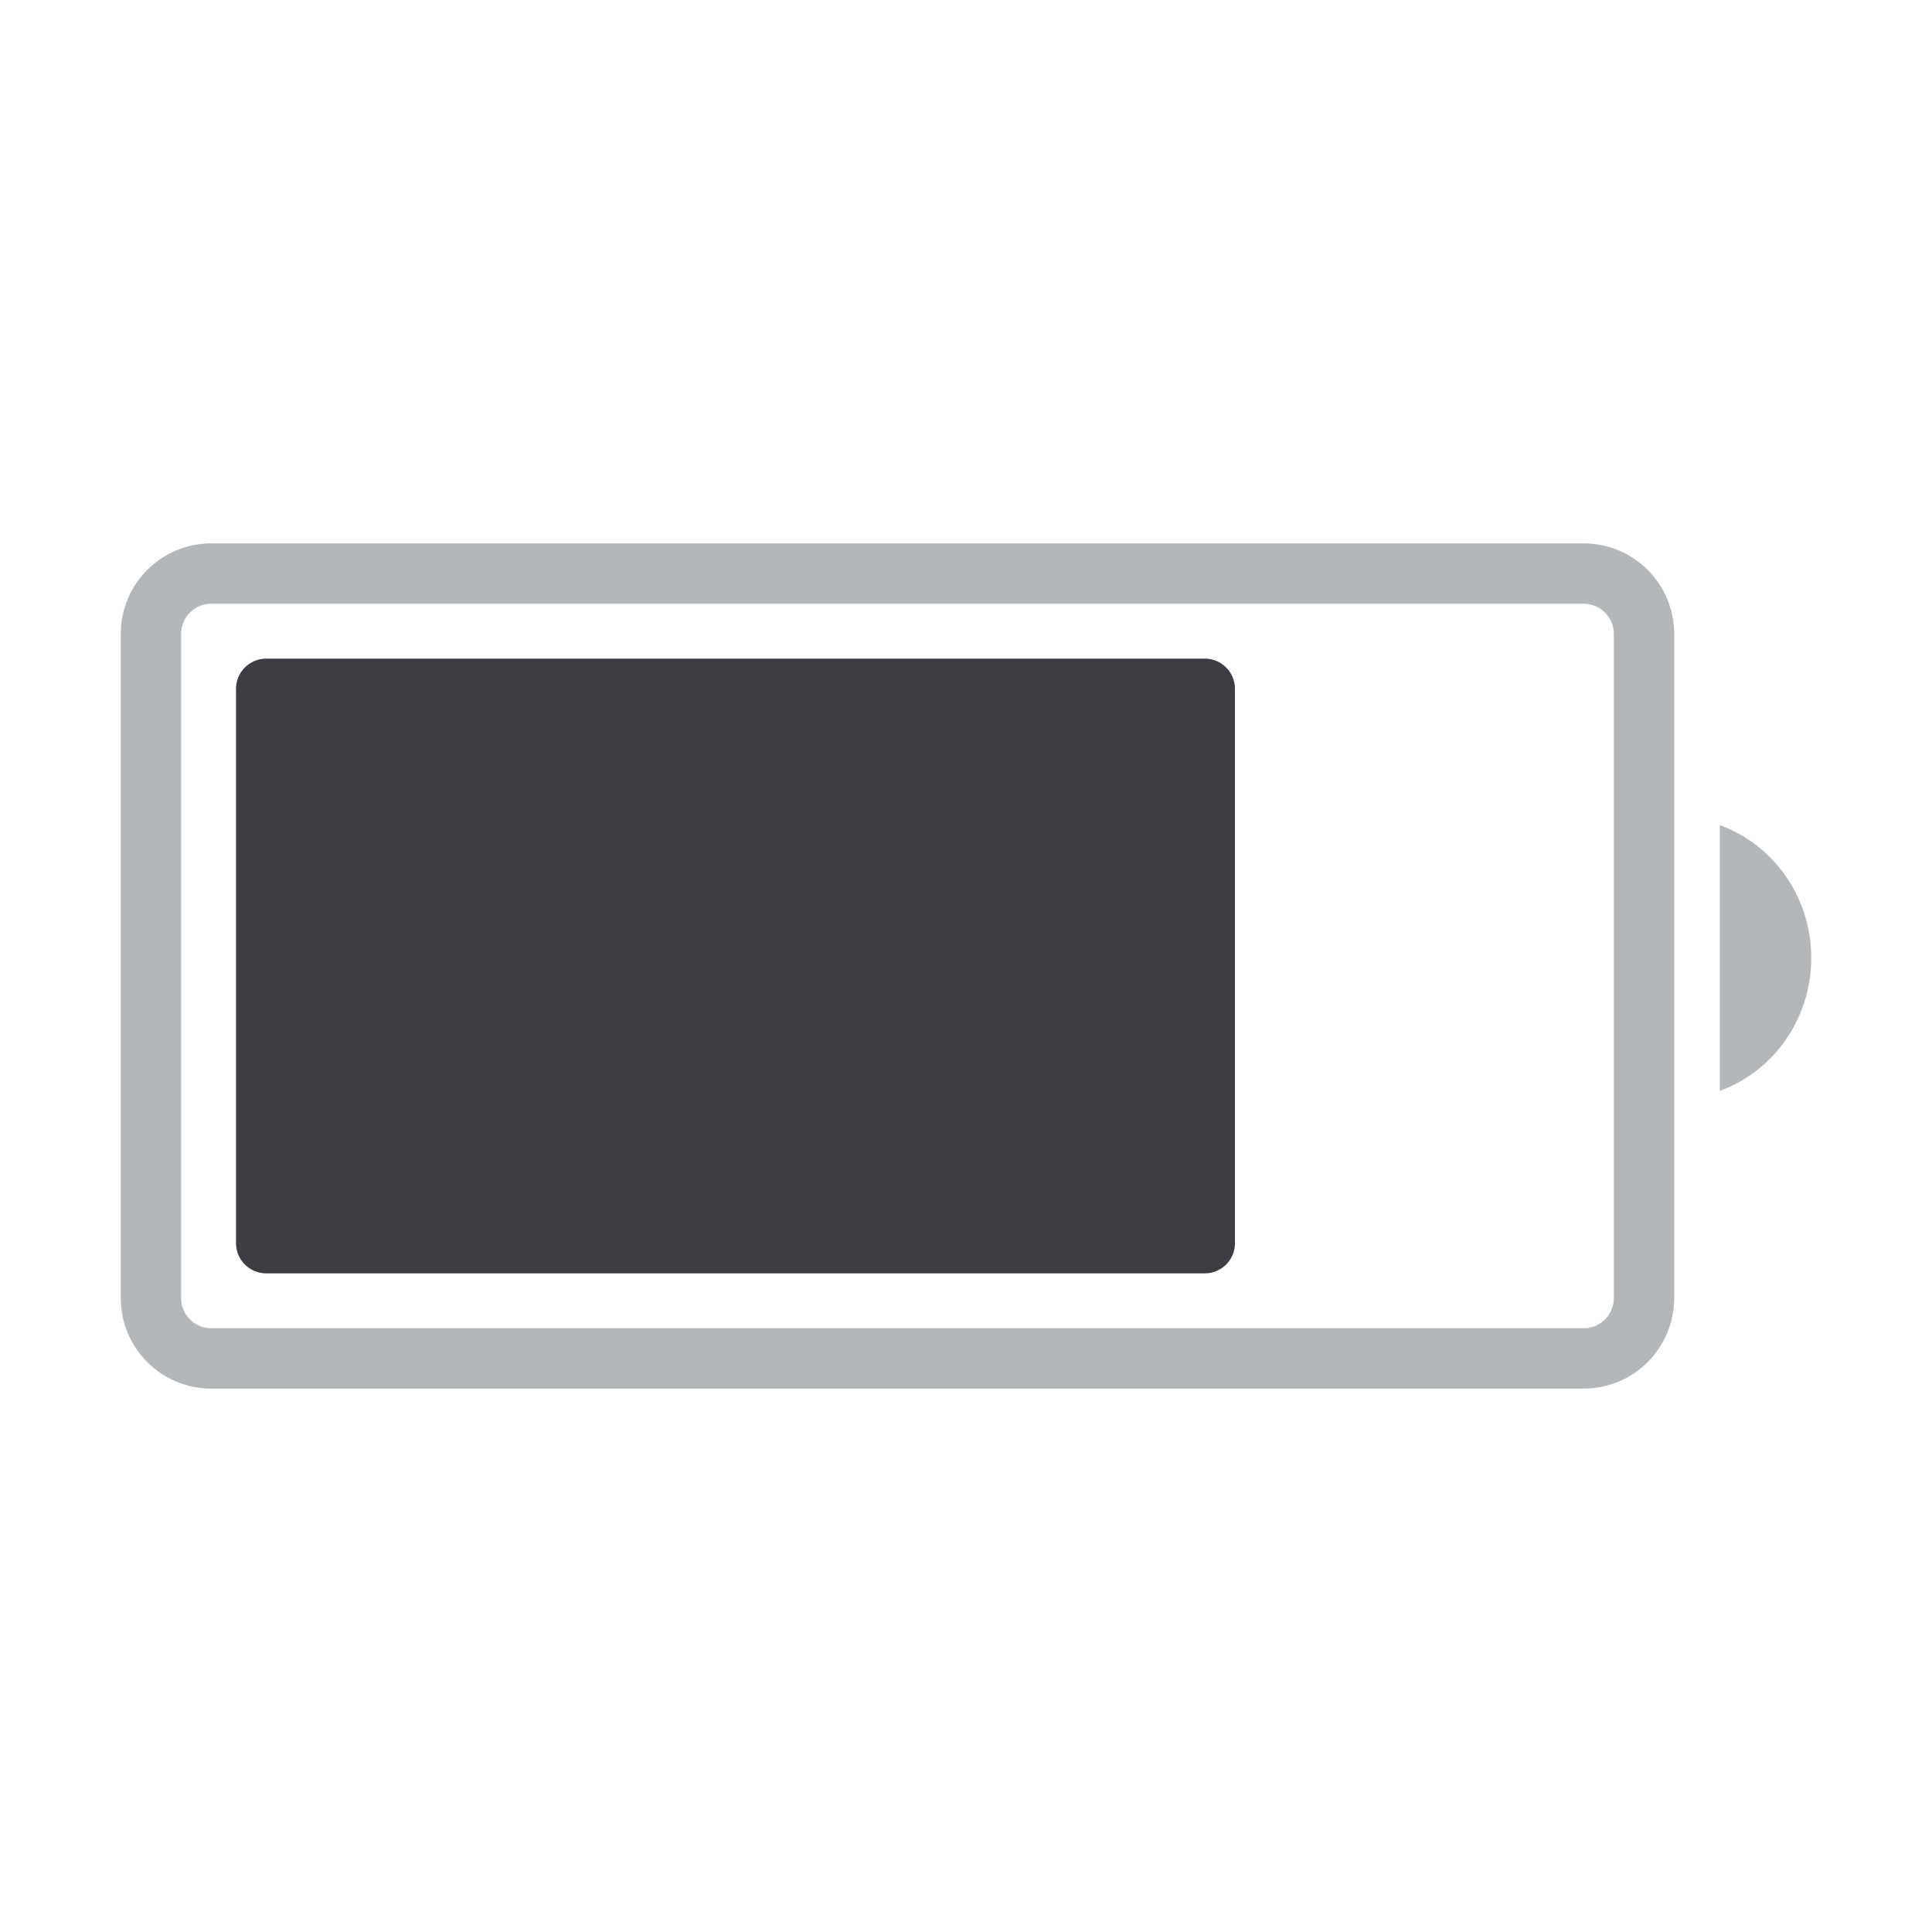
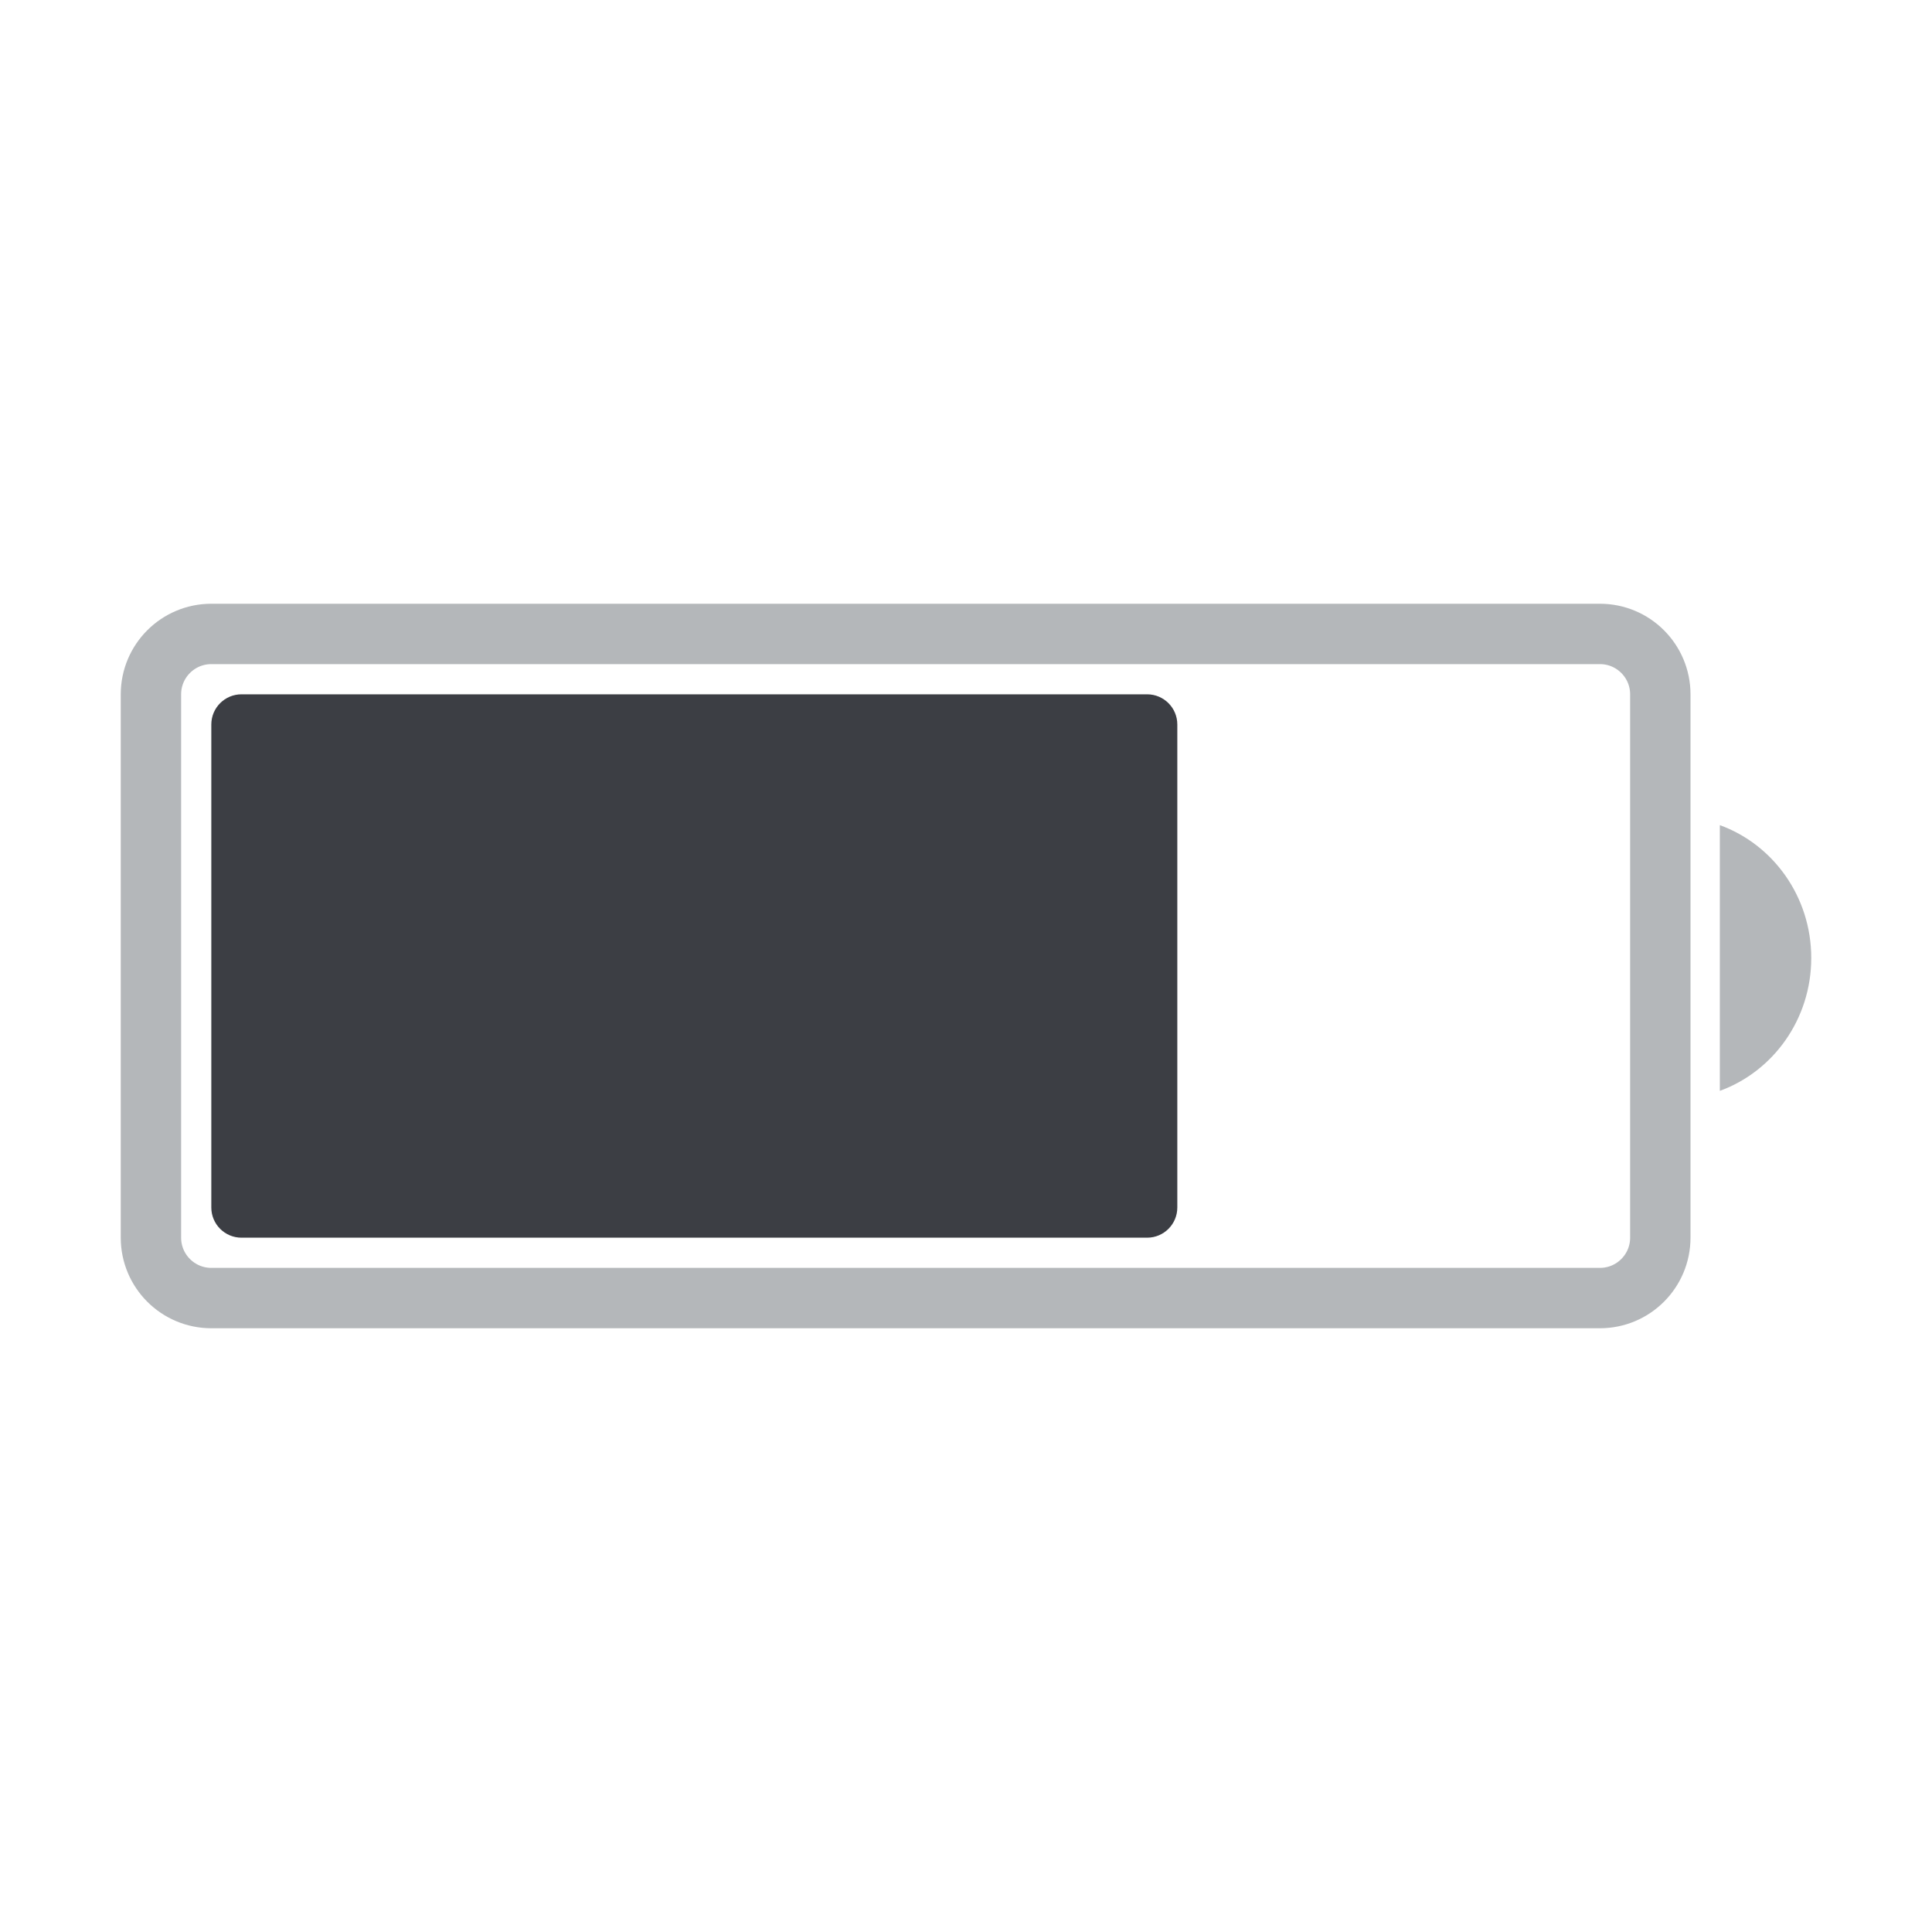
<svg xmlns="http://www.w3.org/2000/svg" width="32" height="32" viewBox="0 0 32 32" fill="none">
-   <rect x="2.5" y="9.5" width="24.73" height="13" rx="1" stroke="#B4B7BA" />
+   <rect x="2.5" y="10.5" width="25" height="11" rx="1" stroke="#B4B7BA" />
  <path fill-rule="evenodd" clip-rule="evenodd" d="M28.486 18.068C29.368 17.747 30 16.883 30 15.867C30 14.851 29.368 13.987 28.486 13.667V18.068Z" fill="#B4B7BA" />
-   <rect x="3.909" y="10.909" width="16.546" height="10.182" rx="0.5" fill="#3C3E44" />
+   <rect x="3.5" y="11.5" width="16" height="9" rx="0.5" fill="#3C3E44" />
</svg>
